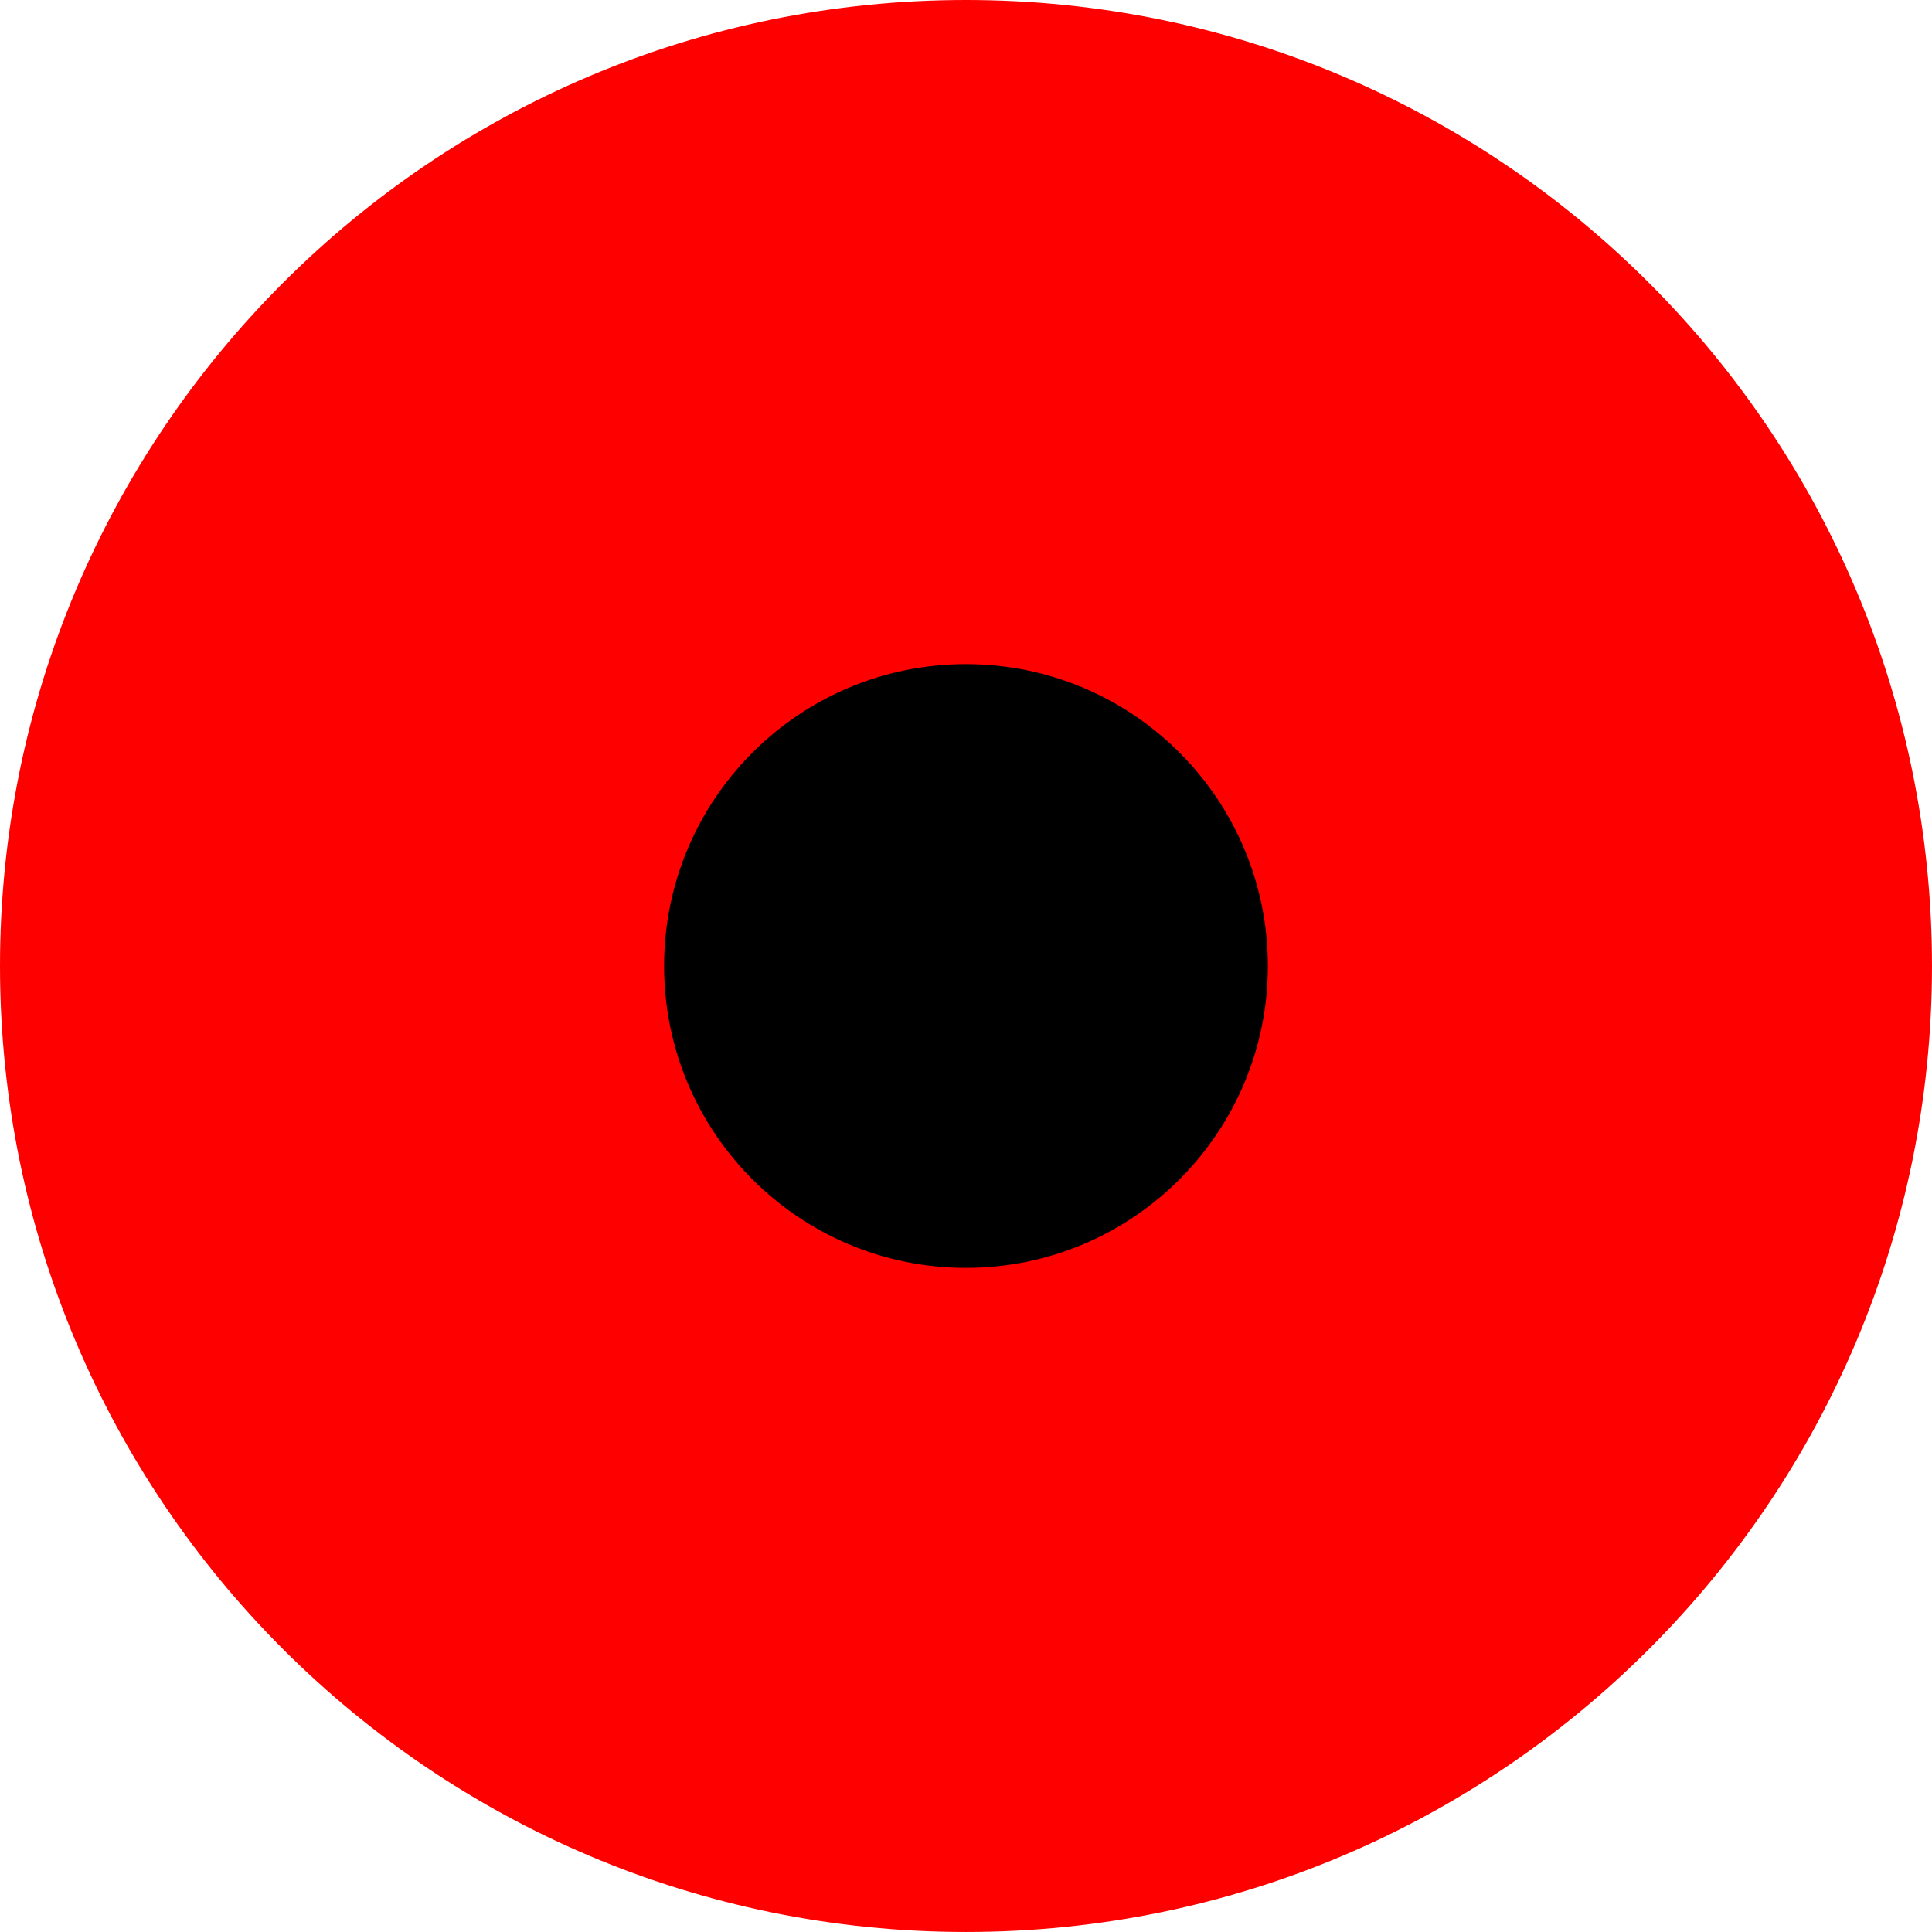
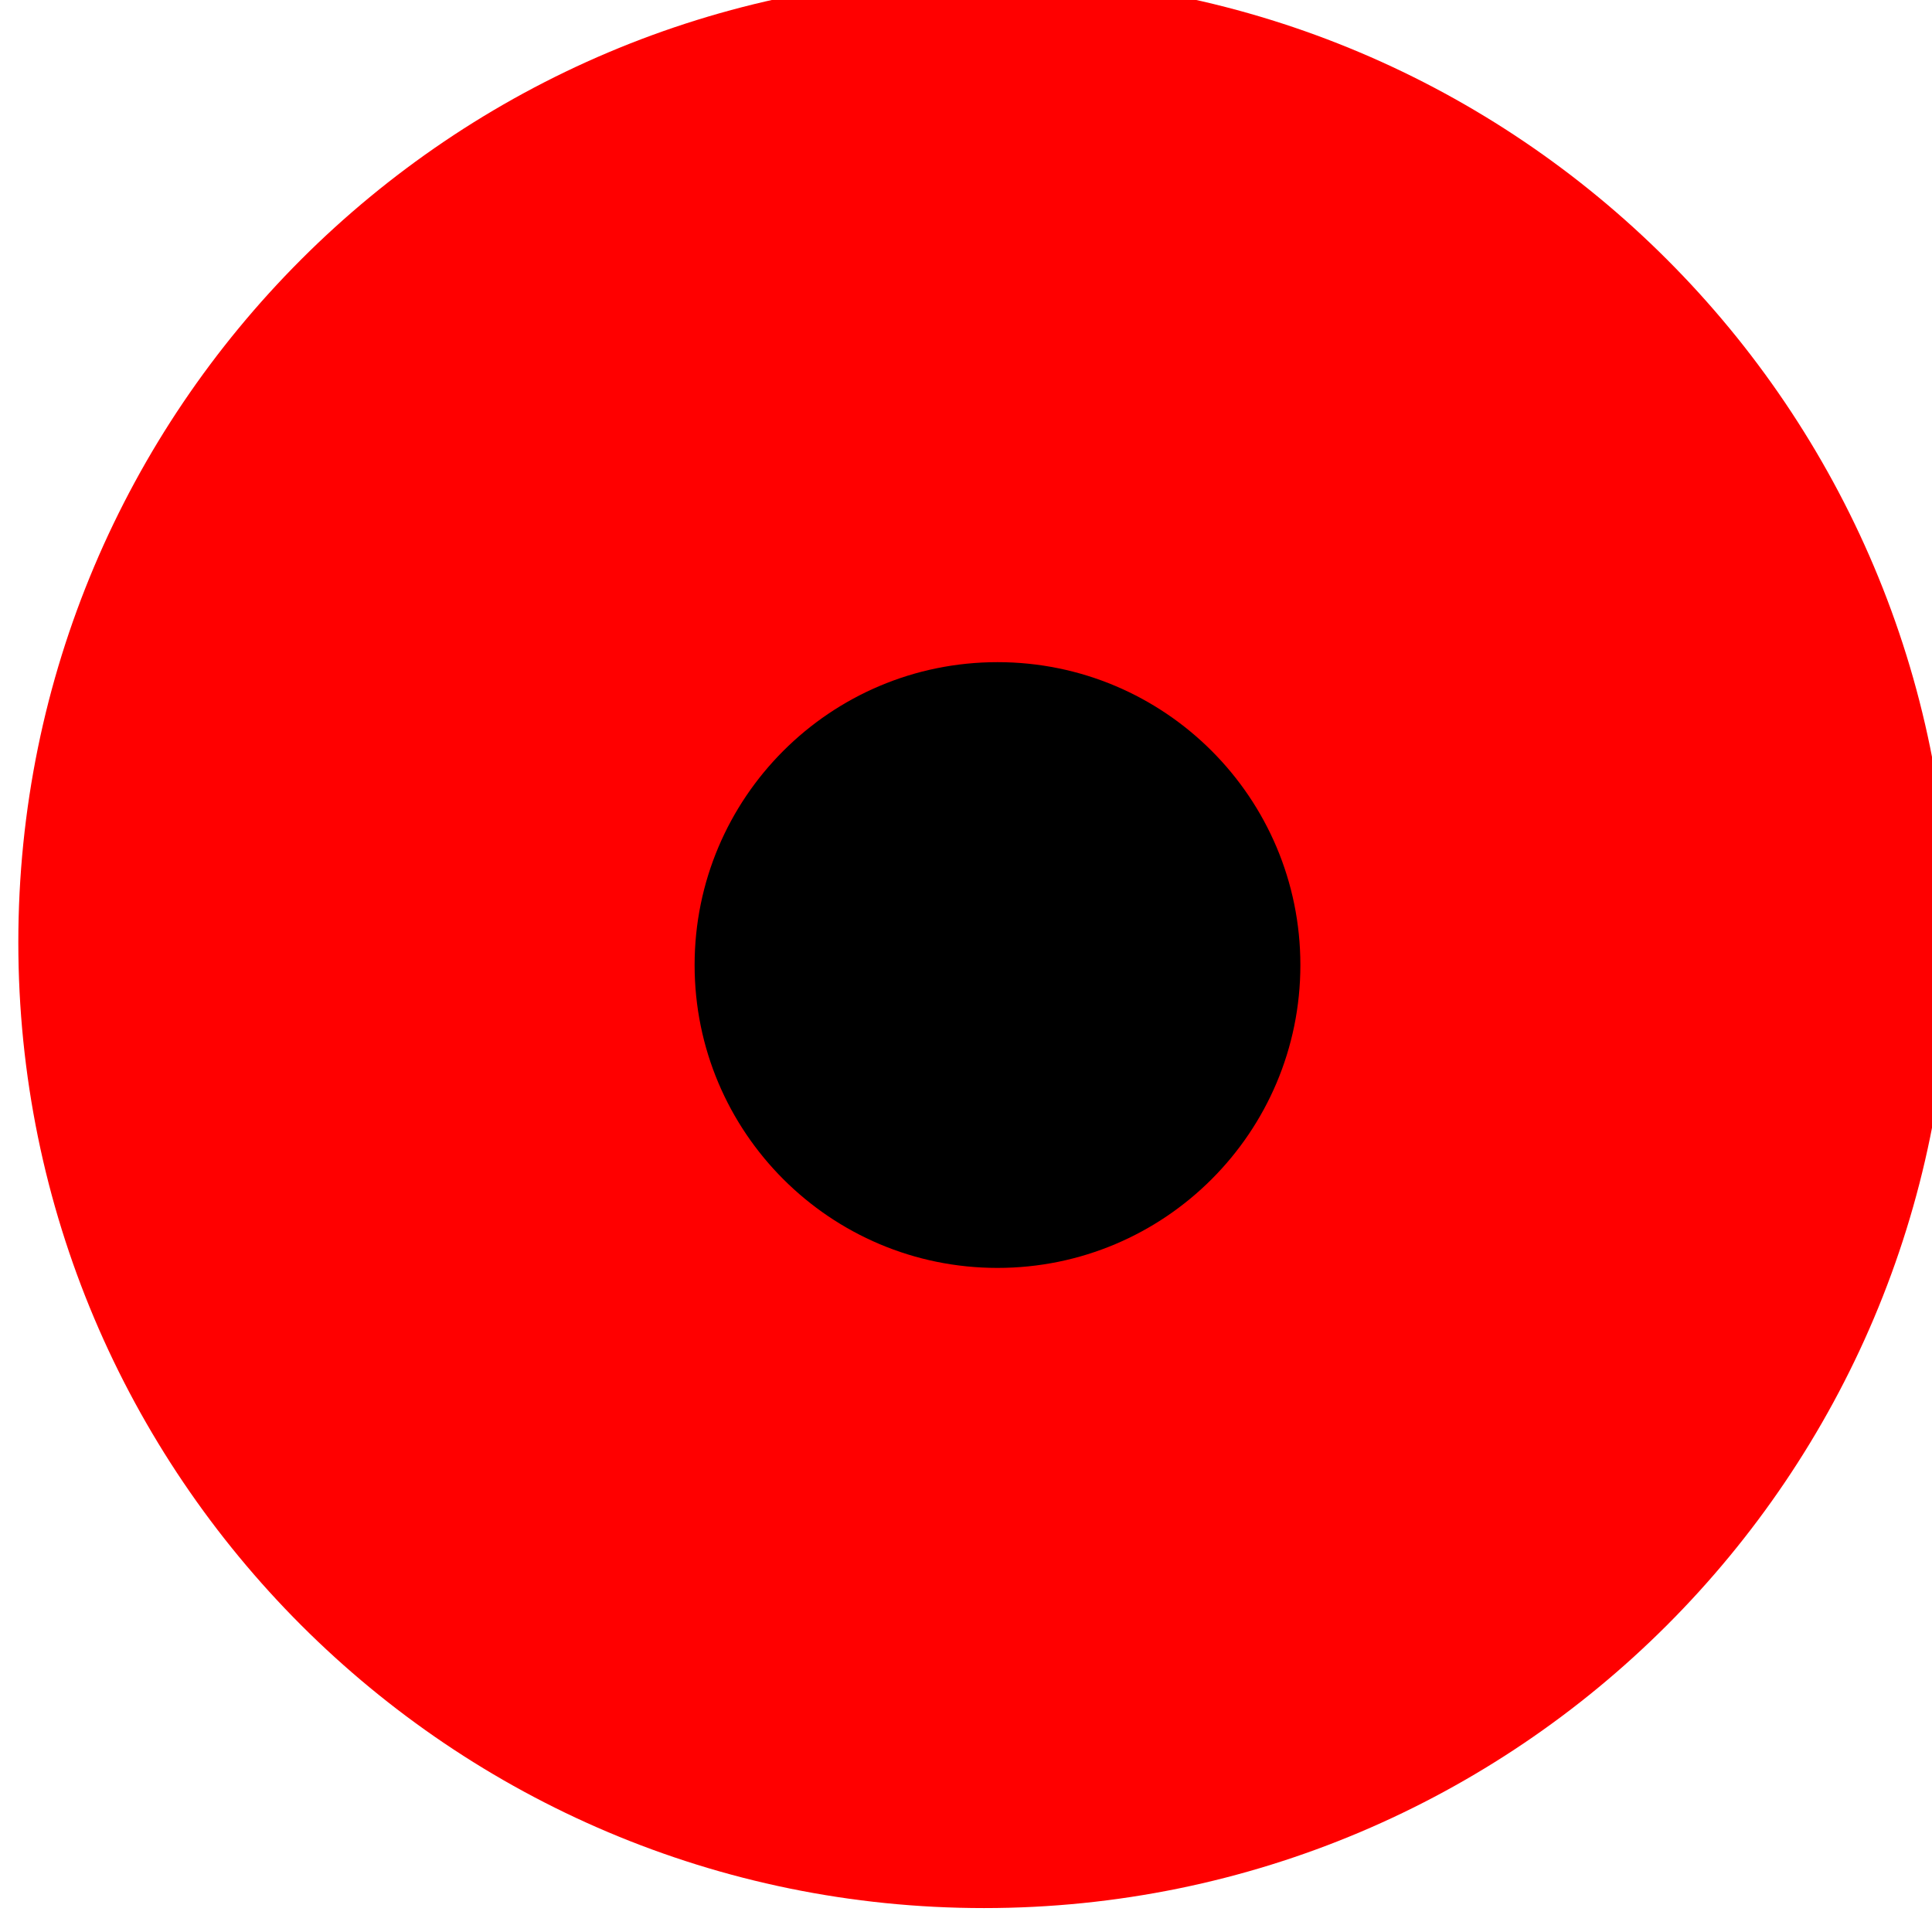
- <svg xmlns="http://www.w3.org/2000/svg" width="20" height="20" id="svg4665" version="1.1">
-   <defs id="defs4667" />
-   <g id="layer1" transform="translate(-157.1429,-300.9336)">
-     <path style="color:#000000;fill:#ff0000;fill-opacity:1;stroke:none;stroke-width:2;marker:none;visibility:visible;display:inline;overflow:visible;enable-background:accumulate" id="path4673" d="m 208.571,295.219 c 0,14.202 -11.513,25.714 -25.714,25.714 -14.202,0 -25.714,-11.513 -25.714,-25.714 0,-14.202 11.513,-25.714 25.714,-25.714 14.202,0 25.714,11.513 25.714,25.714 z" transform="matrix(0.3888889,0,0,0.3888889,96.03175,196.1261)" />
-     <path style="color:#000000;fill:#000000;fill-opacity:1;stroke:none;stroke-width:2;marker:none;visibility:visible;display:inline;overflow:visible;enable-background:accumulate" id="path4673-1" d="m 208.571,295.219 a 25.714,25.714 0 1 1 -51.429,0 25.714,25.714 0 1 1 51.429,0 z" transform="matrix(0.1215278,0,0,0.1215278,144.9206,275.0563)" />
+ <svg xmlns="http://www.w3.org/2000/svg" version="1.1" viewBox="0 0 20 20">
+   <g transform="translate(-157 -301)">
+     <circle transform="matrix(.389 0 0 .389 96 196)" cx="183" cy="295" r="25.7" color="#000000" fill="#f00" />
+     <circle transform="matrix(.122 0 0 .122 145 275)" cx="183" cy="295" r="25.7" color="#000000" />
  </g>
</svg>
